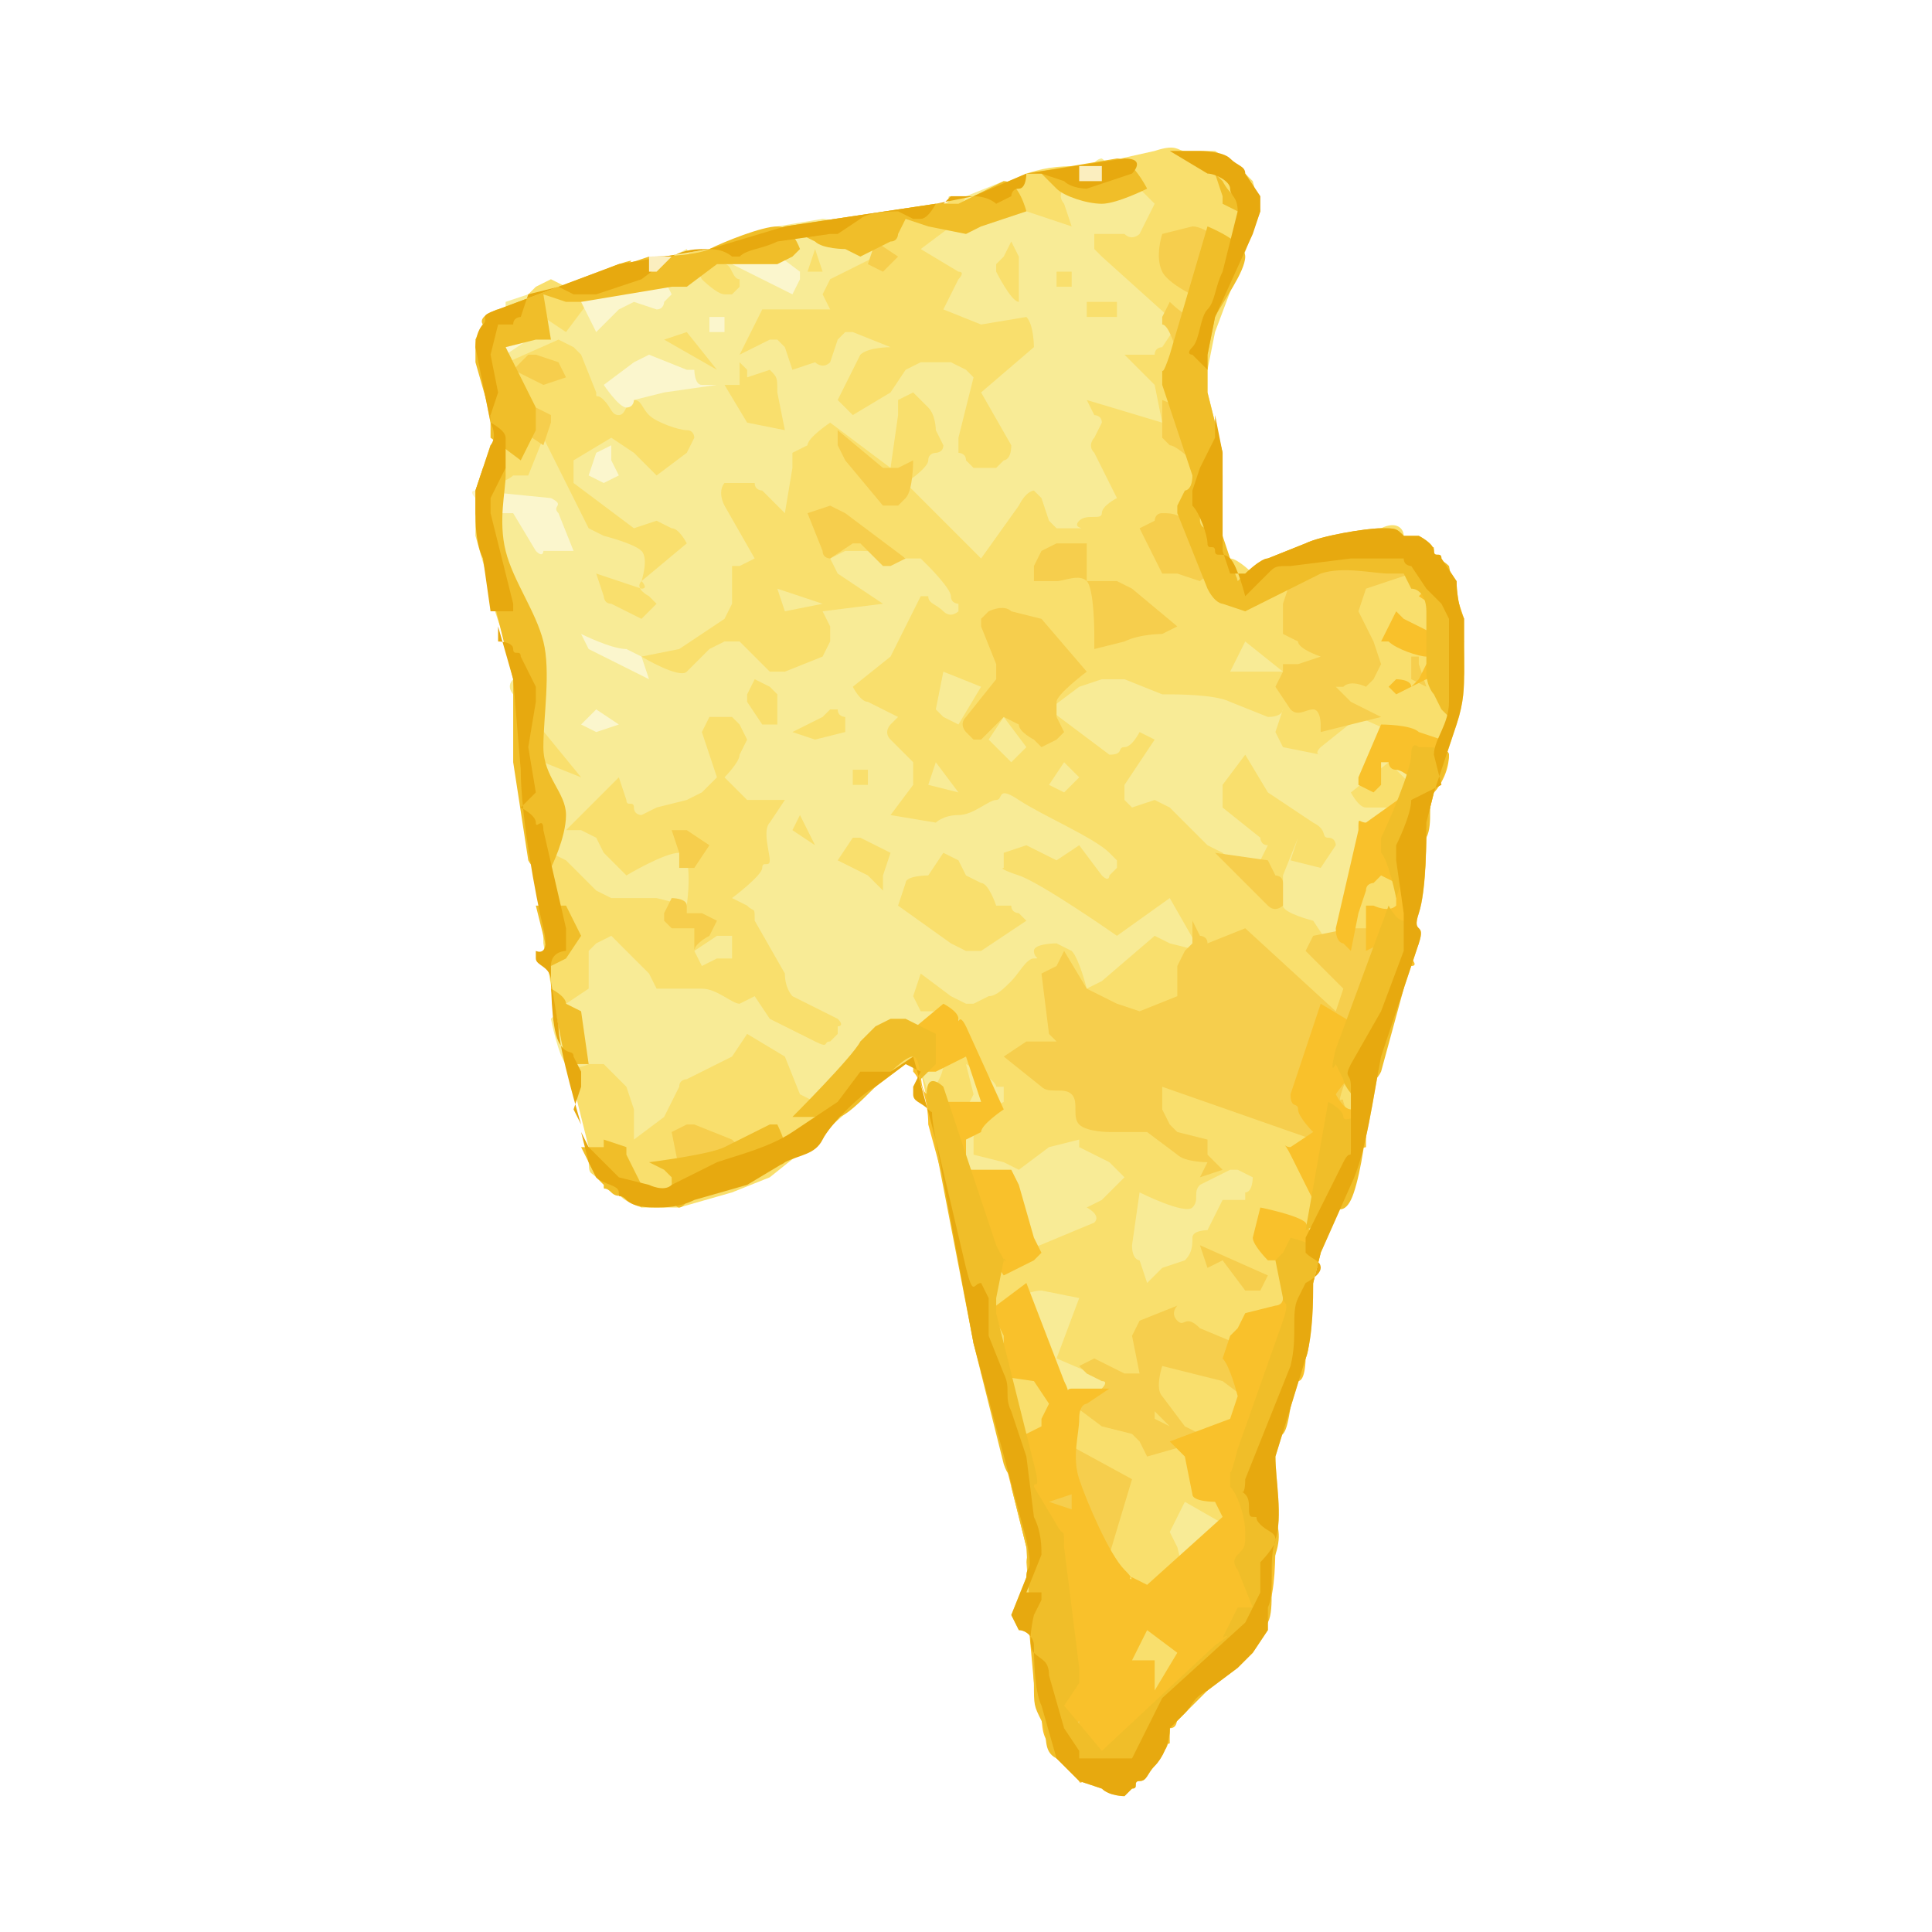
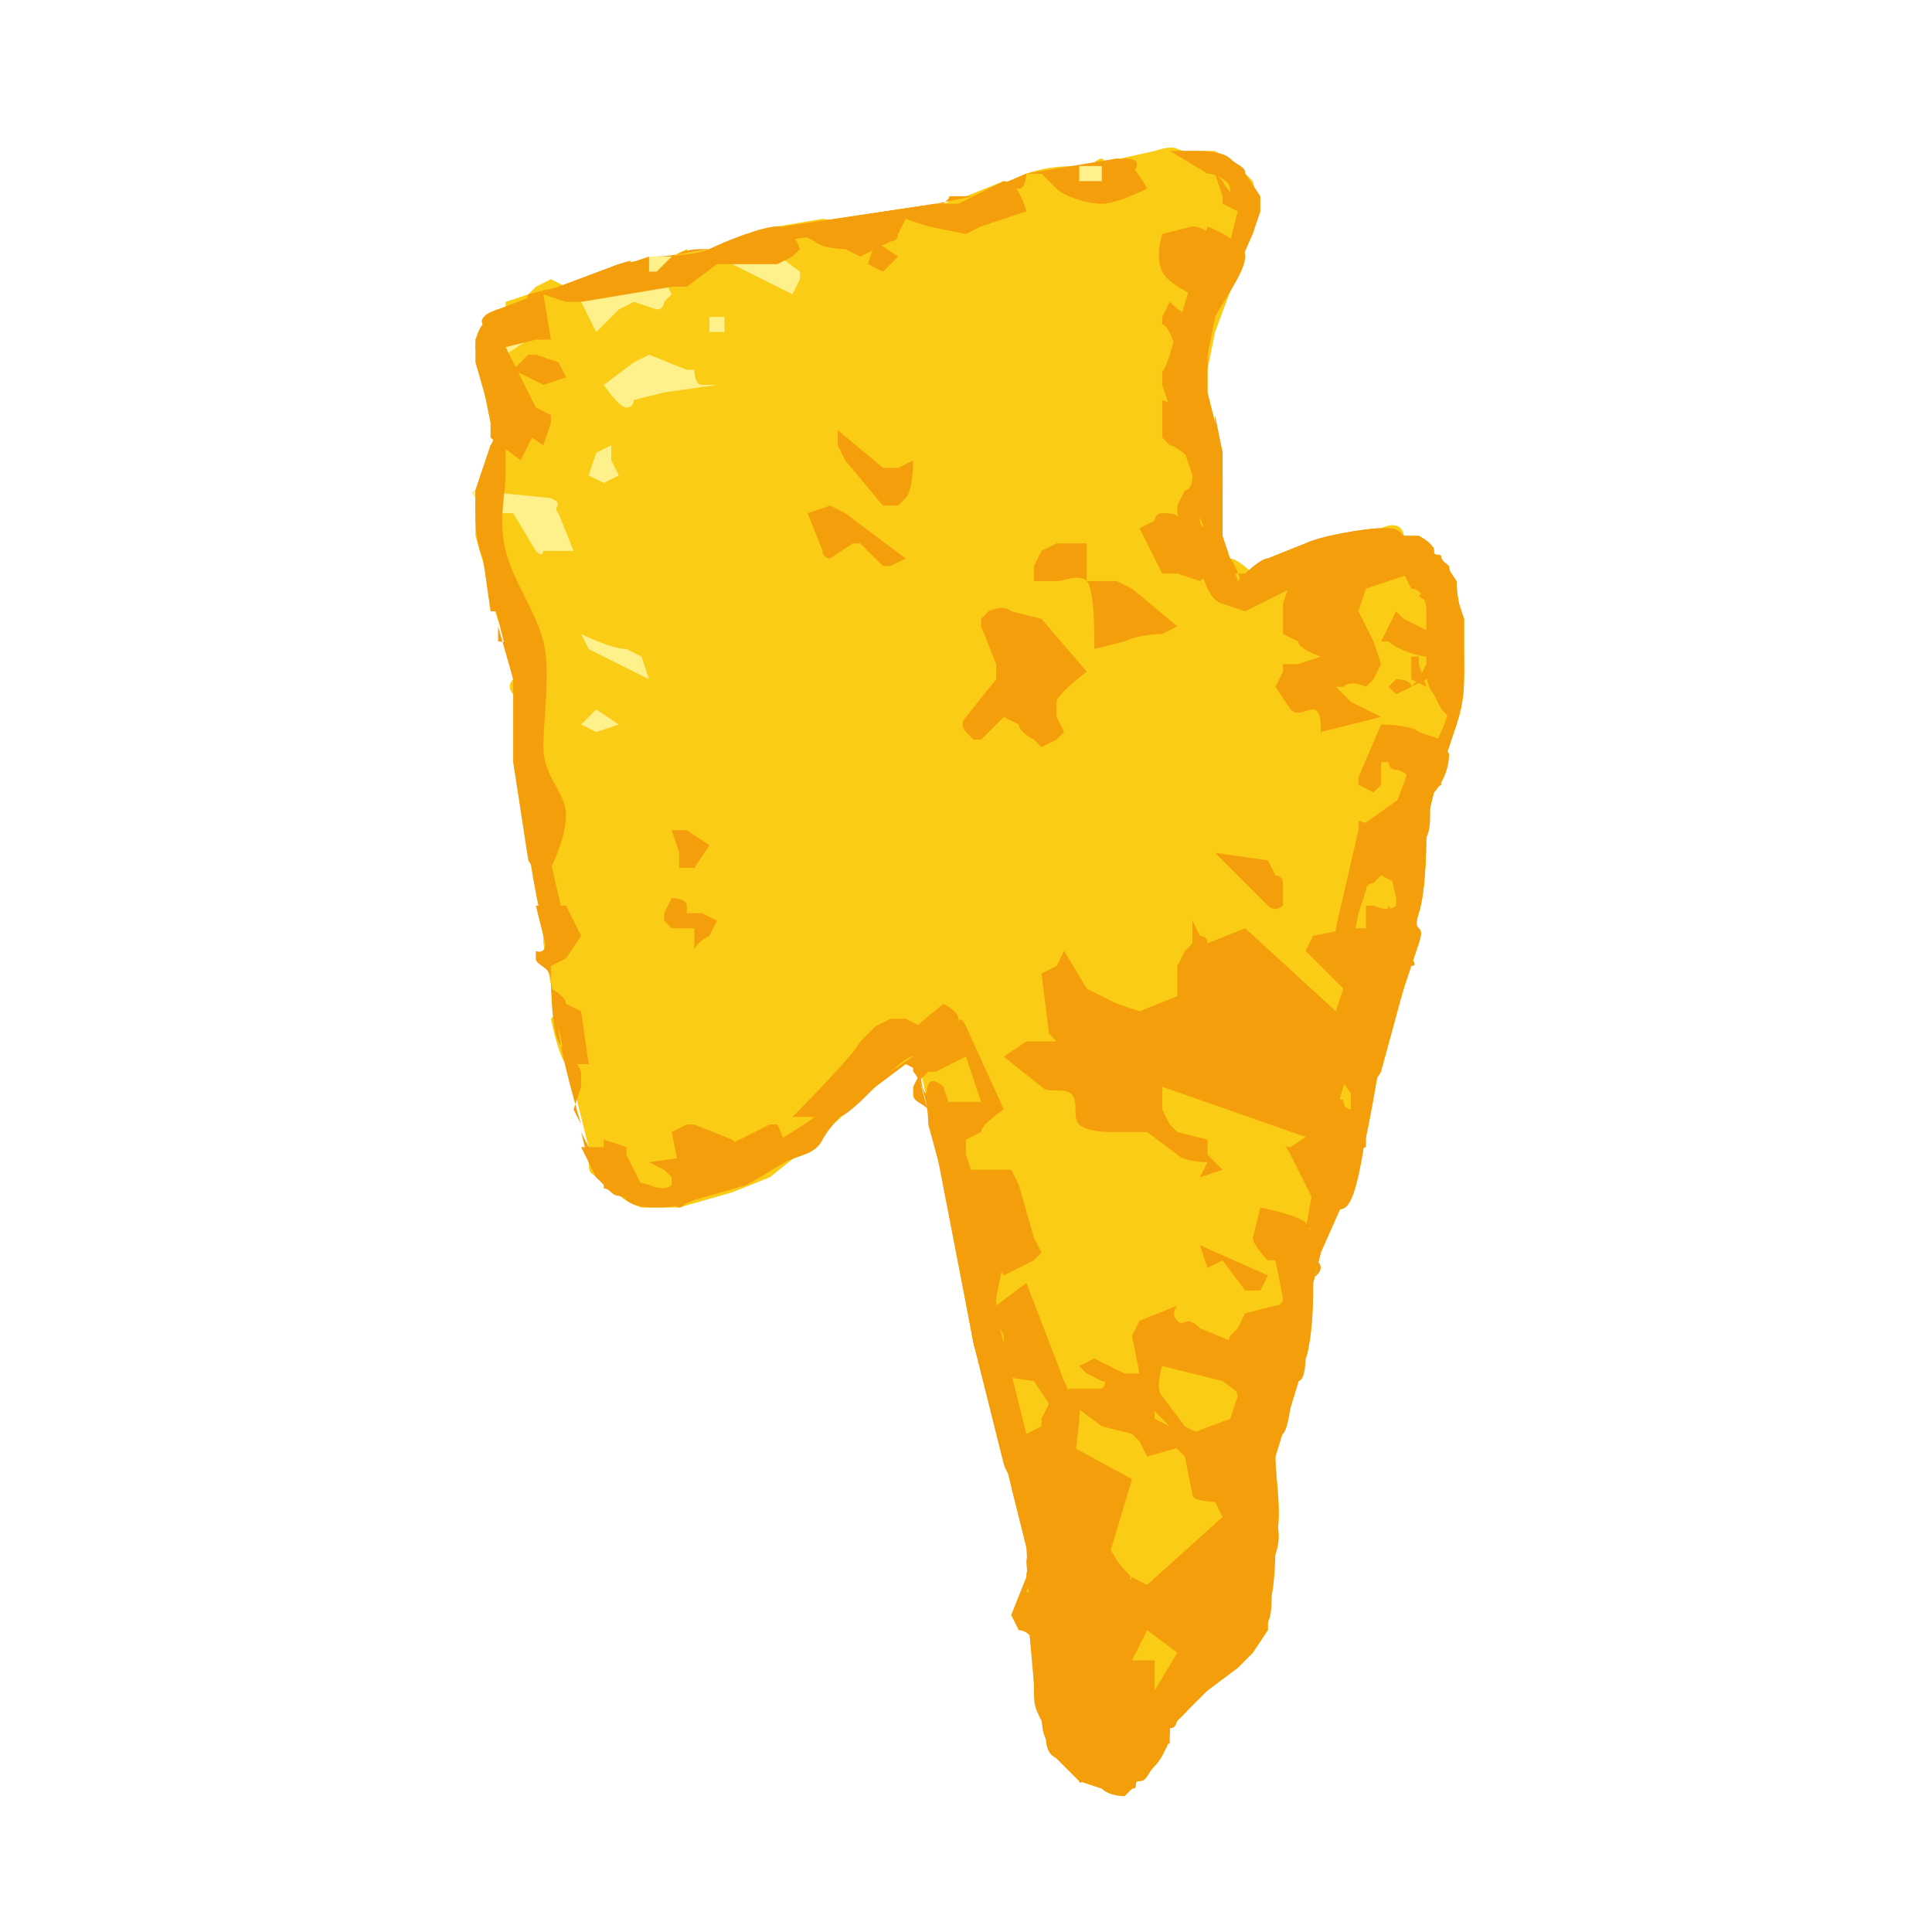
<svg xmlns="http://www.w3.org/2000/svg" viewBox="0 0 256 256">
-   <path d="M166 76s1-2 2-2l5-2c2-1 8-1 10-2s3 0 3 1h2s2 1 2 2 1 0 1 1l2 3s0 3 1 5v7c0 2 0 4-1 7l-3 9-1 4c0 3 0 9-1 12s1 1 0 4l-5 15c-1 5-2 13-4 17l-4 9-1 4c0 2 0 7-1 10l-4 13c0 3 1 8 0 11s0 7-1 9v3l-2 3-2 2-4 3c-2 1-2 2-3 3l-2 2c0 2-1 4-2 5s-1 2-2 2 0 1-1 1l-1 1s-2 0-3-1l-3-1-3-3-2-7c-1-2-1-7-1-8s-1-2-2-2l-1-2 2-5c0-2 1 0 0-5l-7-26-5-27-2-9c-1-2-2-1-2-1l-4 3-9 8-5 4-5 2-7 2h-5s-3-1-3-2-2-1-3-2-1 0-1-4l-4-16-2-11c0-6-3-17-3-23l-1-12c0-4-3-9-3-12l-2-7v-6l2-6s1-1 0-3l-2-10 1-3s0-1 1-1 0-1 1-1l3-1 2-2 2-1 2 1c2 0 4-2 7-3l12-2 10-3 20-3c3 0 1-1 2-1h3l7-3c3-1 5-1 8-1l9-2c3-1 3 0 4 0h4l3 2 2 2 1 4-6 16-1 5v3l2 8v11s0 3 1 3 3 2 3 2z" fill="#f9df6d" fill-rule="evenodd" />
-   <path d="M153 27l-2 4s-1 1-2 0h-4v2s-1-1 1 1l10 9-2 3s-1 0-1 1h-4l4 4 1 5-10-3 1 2s1 0 1 1l-1 2s-1 1 0 2l3 6s-2 1-2 2-2 0-3 1 1 1 0 1h-3l-1-1-1-3-1-1s-1 0-2 2l-5 7-10-10s3-2 3-3 1-1 1-1 1 0 1-1l-1-2s0-2-1-3l-2-2-2 1v2l-1 7-8-6s-3 2-3 3l-2 1v2l-1 6-3-3s-1 0-1-1h-4s-1 1 0 3l4 7-2 1h-1v5l-1 2-6 4-5 1s5 3 6 2l3-3 2-1h2l4 4h2l5-2 1-2v-2l-1-2 8-1-6-4-1-2 2-1h2s5 0 6 1h2l1 1s3 3 3 4 1 1 1 1v1s-1 1-2 0-2-1-2-2h-1l-4 8-5 4s1 2 2 2l4 2-1 1s-1 1 0 2l3 3v3l-3 4 6 1s1-1 3-1 4-2 5-2 0-2 3 0 10 5 12 7 1 1 1 1v1l-1 1s0 1-1 0l-3-4-3 2-4-2-3 1v2s-1 0 2 1 13 8 13 8l7-5 4 7-4-1-2-1-7 6-2 1s-1-4-2-5 0 0 0 0l-2-1s-3 0-3 1 1 1 0 1-2 2-3 3-2 2-3 2l-2 1h-1l-2-1-4-3-1 3 1 2s-1 0 0 0h4l2 2-3 5c0 2-2 4-2 4s-1-4-2-5l-2-3-6 6s-2 2-2 3h-3l-2-1s0 1 0 0l-2-5-5-3-2 3-6 3s-1 0-1 1l-2 4-4 3v-4l-1-3-3-3h-2s-2 1-3 0-2-6-2-6l2-2 3-2v-5l1-1 2-1 5 5 1 2h6c2 0 4 2 5 2l2-1 2 3 6 3c2 1 1 0 2 0l1-1v-1s1 0 0-1l-6-3s-1-1-1-3l-4-7c0-2 0-1-1-2l-2-1s4-3 4-4 1 0 1-1-1-4 0-5l2-3h-5l-3-3s2-2 2-3l1-2-1-2-1-1h-3l-1 2 2 6-2 2-2 1-4 1-2 1s-1 0-1-1-1 0-1-1l-1-3-7 7h2l2 1 1 2 3 3s5-3 7-3 1 7 1 7l-4-1h-6l-2-1-4-4-2-1-1-4-3-2 2-5v-1h1l5 2-9-11s-1-1 0-2v-3s1 1 0-2l-2-12c-1-3-1-2-1-2s-2-1-2-2v-4s4-1 5-2h2l2-5 6 12 2 1s4 1 5 2 0 4 0 4 1 1 0 1l-6-2 1 3s0 1 1 1l4 2v2-2l2-2-1-1s-2-1-1-2l6-5s-1-2-2-2l-2-1-3 1-8-6v-3l5-3 3 2 3 3 4-3 1-2s0-1-1-1-4-1-5-2-1-2-2-2-1 2-2 2-1-1-2-2-1 0-1-1l-2-5-1-1-2-1-9 4v-2l-2-2s1-3 2-3h2v-2l3-1 2 3 3 2 3-4 1-2h2l4-1s3-3 4-3l2-1 2 4s2 2 3 2h1l1-1v-1s1 0 0 0-1-2-2-2l-2-2 9-3 6-1c2 0 4 2 5 2l1 1 1 2-6 3-1 2 1 2h-9l-3 6 4-2h1l1 1 1 3 3-1s1 1 2 0l1-3 1-1h1l5 2s-3 0-4 1l-3 6 2 2 5-3 2-3 2-1h4l2 1 1 1-2 8v2s1 0 1 1l1 1h3l1-1s1 0 1-2l-4-7 7-6s0-3-1-4l-6 1-5-2 2-4s1-1 0-1l-5-3 4-3 2-4 5-2s1 2 2 2l1 2 6 2-1-3s-1-1 0-2l3-2s1-2 2-2l5 4zm-44 9l-1-3-1 3zm26 5v-7l-1-2-1 2-1 1v1s2 4 3 4zm5-3h2v-2h-2zm4 4h4v-2h-4zM88 45l7 4-4-5zm16 12l-1-5c0-2 0-2-1-3l-3 1v-1l-1-1v3h-2l3 5zm-1 21l6 2-5 1zm61-1l1 2 2 1h-4zm1 8l5 4h-7zm-19 3v2h3l5 2c2 0 7 0 9 1l5 2c2 0 2-1 2-1l-1 3 1 2 5 1s-1 0 0-1l5-4 9 4v3l-2 6c0 2 0 4-1 5l-1 2-4 2-3 6-2 2-2-3s-4-1-4-2v-4l2-5-1 3 4 1 2-3s0-1-1-1 0-1-2-2l-6-4-3-5-3 4v3l5 4s0 1 1 1l-1 2s-1 1-2 0-2 0-3-1l-2-1-5-5-2-1-3 1-1-1v-2l4-6-2-1s-1 2-2 2 0 1-2 1l-8-6 4-3 3-1zm-21 1l5 2-3 5-2-1-1-1zm-22 7v-4l-1-1-2-1-1 2v1l2 3zm30-1l3 4-2 2-3-3zm-21 2v-2s-1 0-1-1h-1l-1 1-4 2 3 1zm12 4l3 4-4-1zm17 0l2 2-2 2-2-1zm-28 3h2v-2h-2zm73 3l1-2v-1l-3-3-5 4s1 2 2 2zm-81 3l3 2-2-4zm6 4l4 2 2 2v-2l1-3-4-2h-1zm8 6l7 5 2 1h2l6-4-1-1s-1 0-1-1h-2s-1-3-2-3l-2-1-1-2-2-1-2 3s-3 0-3 1zm-27 6l3-2h2v3h-2l-2 1zm36 15s4 2 4 3h1v2s-2 1-2 2l-2 1v4l4 1 2 1 4-3 4-1v1l4 2 2 2-3 3-2 1s2 1 1 2l-12 5-1 2-1 4-1-2v-1s-3-1-2-2l3-4-3-3s-1 1-2-1l-2-9s2-1 2-2 2-1 2-2l1-2zm38 15s0 2-1 2v1h-3l-2 4s-2 0-2 1 0 2-1 3l-3 1-2 2-1-3s-1 0-1-2l1-7s6 3 7 2 0-2 1-3l4-2h1zm-23 16l-3 8 7 3-2 2h-2s-2 0-3-1l-4-3-2-1-1-7s3-2 5-2zm14 27l7 4s1 0 1 1l1 4-9 1-1-4-1-2zm-10 12l5 1-2 4-2-1-1-1zm5 19h-2l-4-4-1-3 2-1h1l2 1 2 6z" fill="#f8eb96" fill-rule="evenodd" />
-   <path d="M154 31l4-1c2 0 5 3 5 3v1l1 2-1 2h-2l-1 2s-5-2-6-4 0-5 0-5zm-38 1l3 2-2 2-2-1zm39 8s2 2 3 2 1 1 1 1l-1 5-2-1s-1-4-2-4v-1zM75 50l-3 1-4-2 2-2h1l3 1zm79 3l5 2v7s-3-3-4-3l-1-1zM71 54l2 1v1l-1 3-3-2zm40 3l6 5h2l2-1s0 4-1 5l-1 1h-2l-5-6-1-2zm-4 11l3-1 2 1 8 6-2 1h-1l-3-3h-1l-3 2s-1 0-1-1zm57 9s0-1-1-1-3 0-4 1l-3-1h-2l-3-6 2-1s0-1 1-1 2 0 3 1 2 2 3 2 2 1 2 2zm-20-5v5h4l2 1 6 5-2 1s-3 0-5 1l-4 1v-2s0-6-1-7-3 0-4 0h-3v-2l1-2 2-1zm47 2l-4 2-6 2-1 3 2 4 1 3-1 2-1 1s-2-1-3 0h-1l2 2 4 2-8 2v-1s0-2-1-2-2 1-3 0l-2-3 1-2v-1h2l3-1s-3-1-3-2l-2-1v-4l1-3s1-1 0-1l-1-1s2 0 3-1 2-2 3-2l4-1 3 1 3 2zM144 89s-4 3-4 4v2l1 2-1 1-2 1-1-1s-2-1-2-2l-2-1-3 3h-1l-1-1s-1-1 0-2l4-5v-2l-2-5v-1l1-1s2-1 3 0l4 1zm44-2v1l1 3-2-1v-3zM89 110h2l3 2-2 3h-2v-2zm72 3l7 1 1 2s1 0 1 1v3s-1 1-2 0zm-72 6s2 0 2 1v1h2l2 1-1 2s-2 1-2 2v1-4h-3l-1-1v-1zm89 33h-2s2 0-2-1l-20-7v3l1 2 1 1 4 1v2l2 2-3 1 1-2s-3 0-4-1l-4-3h-5s-3 0-4-1 0-3-1-4-3 0-4-1l-5-4 3-2h4l-1-1-1-8 2-1 1-2 3 5 4 2 3 1 5-2v-4l1-2 1-1v-3l1 2s1 0 1 1l5-2 12 11 1-3-5-5 1-2 5-1h2l2 1h1l1 2s1 0 0 3l-7 15c-1 3 0 1 0 2l1 3v1zm-78 2s-3 2-5 2l-5-1-1-5 2-1h1l5 2zm59 11l9 4-1 2h-2l-3-4-2 1zm12 16s-2 4-3 4v1h-2l-4-3-8-2s-1 3 0 4l3 4 2 1 6 2c2 1 1 0 1 1l1 1-2 2h-2l-2-1-1-1 1-2v-1h-2l-7 2-1-2-1-1-4-1-4-3 4-2s1-1 0-1l-2-1-1-1 2-1 4 2h2l-1-5 1-2 5-2s-1 1 0 2 1-1 3 1zm-36 9h4l11 6-3 10c0 2 0 1 0 1l1 2 4 3v2l-1-2s0-1-1 0l-3 1 1 3-3 6v2l1 2 5 6s-2 1-2 2h-2s-6 0-7-1 1-2 1-4-1-5-2-6l-1-2s-1 1-1-2l-1-12c0-2 2-1 2-2l2-3s-1-2-2-2-3 0-3-1l1-4zm18 0v-2l2 1-2-2zm4 22l8 5-4 1-4-2z" fill="#f6ce4d" fill-rule="evenodd" />
-   <path d="M190 77h3v2l1 3s-2 0-3-1l-3-2zm1 16v-3h-2l-4 2-1-1 1-1s2 0 2 1l1-1 1-2s1-1 0-1-4-1-5-2h-1l2-4 1 1 4 2s0 1 1 1h3s-2 2-2 3zm-8 3s4 0 5 1l3 1 1 2c0 2-1 4-2 5l-1 4c0 2 0 9-1 11s0 0-1 1v1l1 3-1 2s1 1 0 1l-5 2 3-4v-1h-2l-2 1v-6h1s2 1 3 0v-3l-2-1-1 1s-1 0-1 1l-1 3-1 5-1-1s-1 0-1-2l3-13c0-2 0-1 1-1l7-5s-2-2-3-2-1-1-1-1h-1v3l-1 1-2-1v-1zm-58 37s2 1 2 2 0-1 1 1l5 11s-3 2-3 3l-2 1v4h6l1 2 2 7 1 2-1 1-4 2-4-6s-2 0-3-3l-3-11c0-3-1-6-2-7v-2l-2-2zm50 0l5 3c2 0 4 2 4 2l-1 2s-2 2-3 2-3 3-3 3 1 2 2 2 2 1 2 2v3l-4 1-2-1 4 7s-2 0-3 1l-1 1-4-8c-1-2-1-1 0-1s-1 0 0 0l3-2s-2-2-2-3-1 0-1-2zm-53 9s0 3 1 3l2 1h5l-2-6-4 2zm45 18s5 1 6 2l1 2v2l1 2-3-1h-4s-2-2-2-3zm5 9v7l1 4s0 3-1 3-1 1-2 2l-1 1c-1 2-2 7-3 8s0 1 1 2 2 1 2 2v6c0 2 0 7-1 9s-2 3-4 4l-3 4s-1 3-2 3 0 1-1 1-1 1-1 1-1 0-1 1 0 2-1 2v2l-3 1-1 2h-5s-3 3-3 2v-8s-3 4-4 3-1-3-1-5-1-1-1-3l-1-11 2-3v-1s-1 0-2-3l-4-16 4 1 2-1v-1l1-2-2-3-7-1v-1s-1-2 0-2l2-1h1v-1l-1-2s-1-1 0-2l4-3 5 13c1 2 0 1 1 1h5l-3 2s-1 0-1 2-1 5 0 8 4 10 6 12 0 1 1 1l2 1 10-9-1-2s-3 0-3-1l-1-5-2-2 8-3 1-3s-1-4-2-5l1-3 1-1 1-2 4-1s1 0 1-1zm-30 31v-2l-3 1zm8 20h3v4l3-5-4-3z" fill="#f9c12b" fill-rule="evenodd" />
-   <path d="M101 31l1 2 4 3v1l-1 2-8-4 3-2zM89 39l-1 1s0 1-1 1l-3-1-2 1-3 3-2-4s0-1 1-1 7-2 8-3 1 0 1 0 1 0 1 1zM69 40l1 5-3 2v-4s1 0 1-1zm25 2h2v2h-2zm1 9l-7 1-4 1s0 1-1 1-3-3-3-3l4-3 2-1 5 2h1s0 2 1 2zM79 60l2-1v2l1 2-2 1-2-1zM76 73h-4s0 1-1 0l-3-5h-5v-2s-1-1 0-1l10 1c2 1 0 1 1 2zm1 11s4 2 6 2l2 1 1 3-8-4zm2 10l3 2-3 1-2-1z" fill="#fbf6cd" fill-rule="evenodd" />
-   <path d="M161 20v3l1 1s1 2 2 2l1 2v1l-1-1-2-1v-1l-1-3zm-9 5s-4 2-6 2-5-1-6-2l-2-2h-2l12-2c2 0 4 4 4 4zm-16 3l-6 2-2 1-5-1-3-1-1 2s0 1-1 1l-4 2-2-1s-3 0-4-1l-4-2 20-3c4 0 1 0 3 0l6-3c2 0 3 4 3 4zm24 2s5 2 5 4-3 6-4 8l-1 5v5l2 8-1 1v1l1 1v2s-2 1-2 2-1 1-1 1v1s0 1 1 1l2 1 2 6s3-3 4-3l5-2c2-1 8-2 10-2s2 0 3 1 2 0 3 1 1 0 1 1 1 1 2 2l1 5c1 2 1 7 1 9s-1 1-2 2v2l1 3-2-2-1-2s-1-1-1-3v-8c0-2-1-3-2-3l-1-2h-2c-2 0-6-1-9 0l-10 5-3-1s-1 0-2-2l-4-10c0-2 0 0 0-1l1-2s1 0 1-2l-4-12v-2s0 1 1-2zm-54 3l-1 1-2 1h-8l-4 3h-2l-12 2h-2l-3-1 1 6h-2l-4 1 4 8v3l-2 4-4-3v-3l-2-7v-3l1-2s-1-1 2-2l16-6c3-1 1 0 1 0l3-1s6 0 8-1 7-3 9-3 3 3 3 3zM64 62h3s0-1 0 1-1 6 0 10 4 8 5 12 0 10 0 14 3 6 3 9-2 7-2 7-2 1-3-1l-2-13v-11l-4-16-1-6v-3zM189 99s3 0 3 1-1 4-2 5 0 4-1 6-1 1-2 1v1l-2 6s-1-5-2-6v-2c1-2 4-9 4-11s1-1 1-1zM72 120h3l2 4-2 3-2 1-2-8zm112 0s1 2 2 2 2 1 2 2l-1 4-2 2v1s1-1 1 0l-3 11c-1 2-2 1-2 2l-1 2s-2-2-2-3l-1-2s-1 2 0-2zM73 131s2 1 2 2l2 1 1 7h-3zm49 13s0-4-1-4-3 2-5 4-4 4-5 4h-6s8-8 9-10l2-2 2-1h2l4 2v4l-2 2zm3 0l7 21c2 4 1 1 1 2l-1 5s0-2 0 2l5 20c1 4 0 2 0 3l3 5c1 2 1 0 1 3l2 16c0 3 0 1 0 2l-2 3 5 6 15-14c3-2 1-1 1-1l2-4h2l-2-5s-1-1 0-2 1-1 1-3-1-5-2-6v-2s0 1 1-3l6-17c1-3 0-2 0-3l-1-5 1-1 1-2s4 1 4 2l-1 4c-1 3 0 8-1 10s0 2-1 3-1 6-2 7l-2 2-1 2 2 4v2c0 2 1 3 0 6s0 7-1 9-3 2-4 3l-1 2s0 2-1 2-2 2-2 2l-5 5s0 3-1 3-2 1-2 2l-2 3-2-2s0-1-2-1-4 0-6-1-1-3-2-5-1-2-1-5l-1-18-2-8 1-2s-1 2-2-1l-4-16-6-31c-1-6 2-3 2-3zm51 2s2 1 2 2 3-1 3 1-1 8-2 10-2 1-3 1l-1 2-2 1zm-73 3s2 4 1 5-1-1-2 0l-8 2c-2 1-3 4-4 4s-1-3-1-4l-1-1-2-1s8-1 10-2l6-3zm-25 3h2v-1l3 1v1l2 4v3l-2-2s-1 1-2 0-1 0-1-1l-1-1-2-4z" fill="#f0be29" fill-rule="evenodd" />
-   <path d="M160 49l-2-2s-1 0 0-1 1-4 2-5 1-3 2-5l2-8c0-2-1-2-1-3s-2-2-3-2l-5-3h-2 6s3 0 4 1 2 1 2 2l2 3v2l-1 3-5 11-1 5v3zM150 23l-6 2s-2 0-3-1l-3-1h-2s0 2-1 2-1 1-1 1l-2 1s-1-1-3-1l-5 1s-1 2-2 2h-1l-2-1s-4 0-5 1l-3 2s1 0-1 0l-7 1c-2 1-4 1-5 2h-1s-1-1-3-1-3 0-5 1l-4 3-6 2h-3l-2-1-4 1-1 3s-1 0-1 1h-2l-1 4 1 5-1 3v1s2 1 2 2v4l-2 4v2l3 12c0 2 0 1 0 1h-3l-1-7c-1-2-1-5-1-6v-3l2-6s1-1 0-3l-2-10s0-2 1-3-1-1 2-2l16-6 12-2 10-3 20-3c3 0 1 0 1 0l1-1h3l7-3 13-2c3 0 1 2 1 2zm11 32l1 5v13l1 3h2s2-2 3-2l5-2c2-1 8-2 10-2s2 0 3 1h2s2 1 2 2 1 0 1 1l2 3s0 3 1 5v7c0 2 0 4-1 7l-3 9-1 4c0 2 0 9-1 12s1 1 0 4l-5 15c-1 5-2 13-4 17l-4 9-1 4c0 2 0 7-1 10l-4 13c0 3 1 8 0 11s0 7-1 9v3l-2 3-2 2-4 3c-2 1-2 2-3 3l-2 2c0 2-1 4-2 5s-1 2-2 2 0 1-1 1l-1 1s-2 0-3-1l-3-1-3-3-2-7c-1-2-1-7-1-8s-1-2-2-2l-1-2 2-5c0-2 1 0 0-5l-7-26-5-27c-1-5 0-3-1-4s-2-1-2-2v-1l1-2-2-1-4 3c-2 1-6 5-7 7s-3 2-5 3l-5 3-7 2c-2 1-4 1-5 1s-3 0-4-1-1 0-1-1-2-1-3-2l-1-2-1-4 1 2 4 4 4 1s2 1 3 0l6-3c3-1 7-2 10-4l6-4 3-4h4l3-2 3 11 4 17c1 4 1 2 2 2l1 2v5l2 5c1 2 0 3 1 5l2 6 1 8c1 2 1 4 1 5l-2 5h2v1l-1 2s-1 4 0 5 2 1 2 3l2 7 2 3v1h7l4-8 11-10 2-4v-4s2-2 2-3-1-1-2-2 0-1-1-1 0-2-1-3 0 1 0-2l6-15c1-4 0-7 1-9l1-2s2-1 2-2-1-1-2-2v-2l5-10c1-2 1 0 1-2v-8c0-2-1-1 0-3l4-7 3-8v-5l-1-7v-2s2-4 2-6l4-2-1-4c0-2 2-4 2-7v-11l-1-2-2-2-2-3s-1 0-1-1h-7l-8 1c-2 0-2 0-3 1l-3 3s-1-4-2-5-2 0-2-1-1 0-1-1-1-4-2-5v-2l1-3 2-4zM66 83v2s2 0 2 1 1 0 1 1l2 4v2l-1 6 1 6-2 2s2 1 2 2 1-1 1 1l3 13c0 3 0 2 0 2v1s-2 0-2 2 0 8 1 10 2 1 2 2l1 2v2l-1 3 1 2s-3-10-3-13l-1-6c0-2-2-2-2-3v-1s2 1 1-3-3-15-3-21l-1-12z" fill="#e7a90f" fill-rule="evenodd" />
-   <path d="M143 22h3v2h-3zM86 34h3l-2 2h-1z" fill="#fbeebf" fill-rule="evenodd" />
+   <path d="M166 76s1-2 2-2l5-2c2-1 8-1 10-2s3 0 3 1h2s2 1 2 2 1 0 1 1l2 3s0 3 1 5v7c0 2 0 4-1 7l-3 9-1 4c0 3 0 9-1 12s1 1 0 4l-5 15c-1 5-2 13-4 17l-4 9-1 4c0 2 0 7-1 10l-4 13c0 3 1 8 0 11s0 7-1 9v3l-2 3-2 2-4 3c-2 1-2 2-3 3l-2 2c0 2-1 4-2 5s-1 2-2 2 0 1-1 1l-1 1s-2 0-3-1l-3-1-3-3-2-7c-1-2-1-7-1-8s-1-2-2-2l-1-2 2-5c0-2 1 0 0-5l-7-26-5-27-2-9c-1-2-2-1-2-1l-4 3-9 8-5 4-5 2-7 2h-5s-3-1-3-2-2-1-3-2-1 0-1-4l-4-16-2-11c0-6-3-17-3-23l-1-12c0-4-3-9-3-12l-2-7v-6l2-6s1-1 0-3l-2-10 1-3s0-1 1-1 0-1 1-1l3-1 2-2 2-1 2 1c2 0 4-2 7-3l12-2 10-3 20-3c3 0 1-1 2-1h3l7-3c3-1 5-1 8-1l9-2c3-1 3 0 4 0h4l3 2 2 2 1 4-6 16-1 5v3l2 8v11s0 3 1 3 3 2 3 2z" fill="#facc15" fill-rule="evenodd" />
+   <path d="M153 27l-2 4s-1 1-2 0h-4v2s-1-1 1 1l10 9-2 3s-1 0-1 1h-4l4 4 1 5-10-3 1 2s1 0 1 1l-1 2s-1 1 0 2l3 6s-2 1-2 2-2 0-3 1 1 1 0 1h-3l-1-1-1-3-1-1s-1 0-2 2l-5 7-10-10s3-2 3-3 1-1 1-1 1 0 1-1l-1-2s0-2-1-3l-2-2-2 1v2l-1 7-8-6s-3 2-3 3l-2 1v2l-1 6-3-3s-1 0-1-1h-4s-1 1 0 3l4 7-2 1h-1v5l-1 2-6 4-5 1s5 3 6 2l3-3 2-1h2l4 4h2l5-2 1-2v-2l-1-2 8-1-6-4-1-2 2-1h2s5 0 6 1h2l1 1s3 3 3 4 1 1 1 1v1s-1 1-2 0-2-1-2-2h-1l-4 8-5 4s1 2 2 2l4 2-1 1s-1 1 0 2l3 3v3l-3 4 6 1s1-1 3-1 4-2 5-2 0-2 3 0 10 5 12 7 1 1 1 1v1l-1 1s0 1-1 0l-3-4-3 2-4-2-3 1v2s-1 0 2 1 13 8 13 8l7-5 4 7-4-1-2-1-7 6-2 1s-1-4-2-5 0 0 0 0l-2-1s-3 0-3 1 1 1 0 1-2 2-3 3-2 2-3 2l-2 1h-1l-2-1-4-3-1 3 1 2s-1 0 0 0h4l2 2-3 5c0 2-2 4-2 4s-1-4-2-5l-2-3-6 6s-2 2-2 3h-3l-2-1s0 1 0 0l-2-5-5-3-2 3-6 3s-1 0-1 1l-2 4-4 3v-4l-1-3-3-3h-2s-2 1-3 0-2-6-2-6l2-2 3-2v-5l1-1 2-1 5 5 1 2h6c2 0 4 2 5 2l2-1 2 3 6 3c2 1 1 0 2 0l1-1v-1s1 0 0-1l-6-3s-1-1-1-3l-4-7c0-2 0-1-1-2l-2-1s4-3 4-4 1 0 1-1-1-4 0-5l2-3h-5l-3-3s2-2 2-3l1-2-1-2-1-1h-3l-1 2 2 6-2 2-2 1-4 1-2 1s-1 0-1-1-1 0-1-1l-1-3-7 7h2l2 1 1 2 3 3s5-3 7-3 1 7 1 7l-4-1h-6l-2-1-4-4-2-1-1-4-3-2 2-5v-1h1l5 2-9-11s-1-1 0-2v-3s1 1 0-2l-2-12c-1-3-1-2-1-2s-2-1-2-2v-4s4-1 5-2h2l2-5 6 12 2 1s4 1 5 2 0 4 0 4 1 1 0 1l-6-2 1 3s0 1 1 1l4 2v2-2l2-2-1-1s-2-1-1-2l6-5s-1-2-2-2l-2-1-3 1-8-6v-3l5-3 3 2 3 3 4-3 1-2s0-1-1-1-4-1-5-2-1-2-2-2-1 2-2 2-1-1-2-2-1 0-1-1l-2-5-1-1-2-1-9 4v-2l-2-2s1-3 2-3h2v-2l3-1 2 3 3 2 3-4 1-2h2l4-1s3-3 4-3l2-1 2 4s2 2 3 2h1l1-1v-1s1 0 0 0-1-2-2-2l-2-2 9-3 6-1c2 0 4 2 5 2l1 1 1 2-6 3-1 2 1 2h-9l-3 6 4-2h1l1 1 1 3 3-1s1 1 2 0l1-3 1-1h1l5 2s-3 0-4 1l-3 6 2 2 5-3 2-3 2-1h4l2 1 1 1-2 8v2s1 0 1 1l1 1h3l1-1s1 0 1-2l-4-7 7-6s0-3-1-4l-6 1-5-2 2-4s1-1 0-1l-5-3 4-3 2-4 5-2s1 2 2 2l1 2 6 2-1-3s-1-1 0-2l3-2s1-2 2-2l5 4zm-44 9l-1-3-1 3zm26 5v-7l-1-2-1 2-1 1v1s2 4 3 4zm5-3h2v-2h-2zm4 4h4v-2h-4zM88 45l7 4-4-5zm16 12l-1-5c0-2 0-2-1-3l-3 1v-1l-1-1v3h-2l3 5zm-1 21l6 2-5 1zm61-1l1 2 2 1h-4zm1 8l5 4h-7zm-19 3v2h3l5 2c2 0 7 0 9 1l5 2c2 0 2-1 2-1l-1 3 1 2 5 1s-1 0 0-1l5-4 9 4v3l-2 6c0 2 0 4-1 5l-1 2-4 2-3 6-2 2-2-3s-4-1-4-2v-4l2-5-1 3 4 1 2-3s0-1-1-1 0-1-2-2l-6-4-3-5-3 4v3l5 4s0 1 1 1l-1 2s-1 1-2 0-2 0-3-1l-2-1-5-5-2-1-3 1-1-1v-2l4-6-2-1s-1 2-2 2 0 1-2 1l-8-6 4-3 3-1zm-21 1l5 2-3 5-2-1-1-1zm-22 7v-4l-1-1-2-1-1 2v1l2 3zm30-1l3 4-2 2-3-3zm-21 2v-2s-1 0-1-1h-1l-1 1-4 2 3 1zm12 4l3 4-4-1zm17 0l2 2-2 2-2-1zm-28 3h2v-2h-2zm73 3l1-2v-1l-3-3-5 4s1 2 2 2zm-81 3l3 2-2-4zm6 4l4 2 2 2v-2l1-3-4-2h-1zm8 6l7 5 2 1h2l6-4-1-1s-1 0-1-1h-2s-1-3-2-3l-2-1-1-2-2-1-2 3s-3 0-3 1zm-27 6l3-2h2v3h-2l-2 1zm36 15s4 2 4 3h1v2s-2 1-2 2l-2 1v4l4 1 2 1 4-3 4-1v1l4 2 2 2-3 3-2 1s2 1 1 2l-12 5-1 2-1 4-1-2v-1s-3-1-2-2l3-4-3-3s-1 1-2-1l-2-9s2-1 2-2 2-1 2-2l1-2zm38 15s0 2-1 2v1h-3l-2 4s-2 0-2 1 0 2-1 3l-3 1-2 2-1-3s-1 0-1-2l1-7s6 3 7 2 0-2 1-3l4-2h1zm-23 16l-3 8 7 3-2 2h-2s-2 0-3-1l-4-3-2-1-1-7s3-2 5-2zm14 27l7 4s1 0 1 1l1 4-9 1-1-4-1-2zm-10 12l5 1-2 4-2-1-1-1zm5 19h-2l-4-4-1-3 2-1h1l2 1 2 6z" fill="#facc15" fill-rule="evenodd" />
+   <path d="M154 31l4-1c2 0 5 3 5 3v1l1 2-1 2h-2l-1 2s-5-2-6-4 0-5 0-5zm-38 1l3 2-2 2-2-1zm39 8s2 2 3 2 1 1 1 1l-1 5-2-1s-1-4-2-4v-1zM75 50l-3 1-4-2 2-2h1l3 1zm79 3l5 2v7s-3-3-4-3l-1-1zM71 54l2 1v1l-1 3-3-2zm40 3l6 5h2l2-1s0 4-1 5l-1 1h-2l-5-6-1-2zm-4 11l3-1 2 1 8 6-2 1h-1l-3-3h-1l-3 2s-1 0-1-1zm57 9s0-1-1-1-3 0-4 1l-3-1h-2l-3-6 2-1s0-1 1-1 2 0 3 1 2 2 3 2 2 1 2 2zm-20-5v5h4l2 1 6 5-2 1s-3 0-5 1l-4 1v-2s0-6-1-7-3 0-4 0h-3v-2l1-2 2-1zm47 2l-4 2-6 2-1 3 2 4 1 3-1 2-1 1s-2-1-3 0h-1l2 2 4 2-8 2v-1s0-2-1-2-2 1-3 0l-2-3 1-2v-1h2l3-1s-3-1-3-2l-2-1v-4l1-3s1-1 0-1l-1-1s2 0 3-1 2-2 3-2l4-1 3 1 3 2zM144 89s-4 3-4 4v2l1 2-1 1-2 1-1-1s-2-1-2-2l-2-1-3 3h-1l-1-1s-1-1 0-2l4-5v-2l-2-5v-1l1-1s2-1 3 0l4 1zm44-2v1l1 3-2-1v-3zM89 110h2l3 2-2 3h-2v-2zm72 3l7 1 1 2s1 0 1 1v3s-1 1-2 0zm-72 6s2 0 2 1v1h2l2 1-1 2s-2 1-2 2v1-4h-3l-1-1v-1zm89 33h-2s2 0-2-1l-20-7v3l1 2 1 1 4 1v2l2 2-3 1 1-2s-3 0-4-1l-4-3h-5s-3 0-4-1 0-3-1-4-3 0-4-1l-5-4 3-2h4l-1-1-1-8 2-1 1-2 3 5 4 2 3 1 5-2v-4l1-2 1-1v-3l1 2s1 0 1 1l5-2 12 11 1-3-5-5 1-2 5-1h2l2 1h1l1 2s1 0 0 3l-7 15c-1 3 0 1 0 2l1 3v1zm-78 2s-3 2-5 2l-5-1-1-5 2-1h1l5 2zm59 11l9 4-1 2h-2l-3-4-2 1zm12 16s-2 4-3 4v1h-2l-4-3-8-2s-1 3 0 4l3 4 2 1 6 2c2 1 1 0 1 1l1 1-2 2h-2l-2-1-1-1 1-2v-1h-2l-7 2-1-2-1-1-4-1-4-3 4-2s1-1 0-1l-2-1-1-1 2-1 4 2h2l-1-5 1-2 5-2s-1 1 0 2 1-1 3 1zm-36 9h4l11 6-3 10c0 2 0 1 0 1l1 2 4 3v2l-1-2s0-1-1 0l-3 1 1 3-3 6v2l1 2 5 6s-2 1-2 2h-2s-6 0-7-1 1-2 1-4-1-5-2-6l-1-2s-1 1-1-2l-1-12c0-2 2-1 2-2l2-3s-1-2-2-2-3 0-3-1l1-4zm18 0v-2l2 1-2-2zm4 22l8 5-4 1-4-2z" fill="#f59e0b" fill-rule="evenodd" />
+   <path d="M190 77h3v2l1 3s-2 0-3-1l-3-2zm1 16v-3h-2l-4 2-1-1 1-1s2 0 2 1l1-1 1-2s1-1 0-1-4-1-5-2h-1l2-4 1 1 4 2s0 1 1 1h3s-2 2-2 3zm-8 3s4 0 5 1l3 1 1 2c0 2-1 4-2 5l-1 4c0 2 0 9-1 11s0 0-1 1v1l1 3-1 2s1 1 0 1l-5 2 3-4v-1h-2l-2 1v-6h1s2 1 3 0v-3l-2-1-1 1s-1 0-1 1l-1 3-1 5-1-1s-1 0-1-2l3-13c0-2 0-1 1-1l7-5s-2-2-3-2-1-1-1-1h-1v3l-1 1-2-1v-1zm-58 37s2 1 2 2 0-1 1 1l5 11s-3 2-3 3l-2 1v4h6l1 2 2 7 1 2-1 1-4 2-4-6s-2 0-3-3l-3-11c0-3-1-6-2-7v-2l-2-2zm50 0l5 3c2 0 4 2 4 2l-1 2s-2 2-3 2-3 3-3 3 1 2 2 2 2 1 2 2v3l-4 1-2-1 4 7s-2 0-3 1l-1 1-4-8c-1-2-1-1 0-1s-1 0 0 0l3-2s-2-2-2-3-1 0-1-2zm-53 9s0 3 1 3l2 1h5l-2-6-4 2zm45 18s5 1 6 2l1 2v2l1 2-3-1h-4s-2-2-2-3zm5 9v7l1 4s0 3-1 3-1 1-2 2l-1 1c-1 2-2 7-3 8s0 1 1 2 2 1 2 2v6c0 2 0 7-1 9s-2 3-4 4l-3 4s-1 3-2 3 0 1-1 1-1 1-1 1-1 0-1 1 0 2-1 2v2l-3 1-1 2h-5s-3 3-3 2v-8s-3 4-4 3-1-3-1-5-1-1-1-3l-1-11 2-3v-1s-1 0-2-3l-4-16 4 1 2-1v-1l1-2-2-3-7-1v-1s-1-2 0-2l2-1h1v-1l-1-2s-1-1 0-2l4-3 5 13c1 2 0 1 1 1h5l-3 2s-1 0-1 2-1 5 0 8 4 10 6 12 0 1 1 1l2 1 10-9-1-2s-3 0-3-1l-1-5-2-2 8-3 1-3s-1-4-2-5l1-3 1-1 1-2 4-1s1 0 1-1zm-30 31v-2l-3 1zm8 20h3v4l3-5-4-3z" fill="#f59e0b" fill-rule="evenodd" />
+   <path d="M101 31l1 2 4 3v1l-1 2-8-4 3-2zM89 39l-1 1s0 1-1 1l-3-1-2 1-3 3-2-4s0-1 1-1 7-2 8-3 1 0 1 0 1 0 1 1zM69 40l1 5-3 2v-4s1 0 1-1zm25 2h2v2h-2zm1 9l-7 1-4 1s0 1-1 1-3-3-3-3l4-3 2-1 5 2h1s0 2 1 2zM79 60l2-1v2l1 2-2 1-2-1zM76 73h-4s0 1-1 0l-3-5h-5v-2s-1-1 0-1l10 1c2 1 0 1 1 2zm1 11s4 2 6 2l2 1 1 3-8-4zm2 10l3 2-3 1-2-1z" fill="#fef08a" fill-rule="evenodd" />
+   <path d="M161 20v3l1 1s1 2 2 2l1 2v1l-1-1-2-1v-1l-1-3zm-9 5s-4 2-6 2-5-1-6-2l-2-2h-2l12-2c2 0 4 4 4 4zm-16 3l-6 2-2 1-5-1-3-1-1 2s0 1-1 1l-4 2-2-1s-3 0-4-1l-4-2 20-3c4 0 1 0 3 0l6-3c2 0 3 4 3 4zm24 2s5 2 5 4-3 6-4 8l-1 5v5l2 8-1 1v1l1 1v2s-2 1-2 2-1 1-1 1v1s0 1 1 1l2 1 2 6s3-3 4-3l5-2c2-1 8-2 10-2s2 0 3 1 2 0 3 1 1 0 1 1 1 1 2 2l1 5c1 2 1 7 1 9s-1 1-2 2v2l1 3-2-2-1-2s-1-1-1-3v-8c0-2-1-3-2-3l-1-2h-2c-2 0-6-1-9 0l-10 5-3-1s-1 0-2-2l-4-10c0-2 0 0 0-1l1-2s1 0 1-2l-4-12v-2s0 1 1-2zm-54 3l-1 1-2 1h-8l-4 3h-2l-12 2h-2l-3-1 1 6h-2l-4 1 4 8v3l-2 4-4-3v-3l-2-7v-3l1-2s-1-1 2-2l16-6c3-1 1 0 1 0l3-1s6 0 8-1 7-3 9-3 3 3 3 3zM64 62h3s0-1 0 1-1 6 0 10 4 8 5 12 0 10 0 14 3 6 3 9-2 7-2 7-2 1-3-1l-2-13v-11l-4-16-1-6v-3zM189 99s3 0 3 1-1 4-2 5 0 4-1 6-1 1-2 1v1l-2 6s-1-5-2-6v-2c1-2 4-9 4-11s1-1 1-1zM72 120h3l2 4-2 3-2 1-2-8zm112 0s1 2 2 2 2 1 2 2l-1 4-2 2v1s1-1 1 0l-3 11c-1 2-2 1-2 2l-1 2s-2-2-2-3l-1-2s-1 2 0-2zM73 131s2 1 2 2l2 1 1 7h-3zm49 13s0-4-1-4-3 2-5 4-4 4-5 4h-6s8-8 9-10l2-2 2-1h2l4 2v4l-2 2zm3 0l7 21c2 4 1 1 1 2l-1 5s0-2 0 2l5 20c1 4 0 2 0 3l3 5c1 2 1 0 1 3l2 16c0 3 0 1 0 2l-2 3 5 6 15-14c3-2 1-1 1-1l2-4h2l-2-5s-1-1 0-2 1-1 1-3-1-5-2-6v-2s0 1 1-3l6-17c1-3 0-2 0-3l-1-5 1-1 1-2s4 1 4 2l-1 4c-1 3 0 8-1 10s0 2-1 3-1 6-2 7l-2 2-1 2 2 4v2c0 2 1 3 0 6s0 7-1 9-3 2-4 3l-1 2s0 2-1 2-2 2-2 2l-5 5s0 3-1 3-2 1-2 2l-2 3-2-2s0-1-2-1-4 0-6-1-1-3-2-5-1-2-1-5l-1-18-2-8 1-2s-1 2-2-1l-4-16-6-31c-1-6 2-3 2-3zm51 2s2 1 2 2 3-1 3 1-1 8-2 10-2 1-3 1l-1 2-2 1zm-73 3s2 4 1 5-1-1-2 0l-8 2c-2 1-3 4-4 4s-1-3-1-4l-1-1-2-1s8-1 10-2l6-3zm-25 3h2v-1l3 1v1l2 4v3l-2-2s-1 1-2 0-1 0-1-1l-1-1-2-4z" fill="#f59e0b" fill-rule="evenodd" />
+   <path d="M160 49l-2-2s-1 0 0-1 1-4 2-5 1-3 2-5l2-8c0-2-1-2-1-3s-2-2-3-2l-5-3h-2 6s3 0 4 1 2 1 2 2l2 3v2l-1 3-5 11-1 5v3zM150 23l-6 2s-2 0-3-1l-3-1h-2s0 2-1 2-1 1-1 1l-2 1s-1-1-3-1l-5 1s-1 2-2 2h-1l-2-1s-4 0-5 1l-3 2s1 0-1 0l-7 1c-2 1-4 1-5 2h-1s-1-1-3-1-3 0-5 1l-4 3-6 2h-3l-2-1-4 1-1 3s-1 0-1 1h-2l-1 4 1 5-1 3v1s2 1 2 2v4l-2 4v2l3 12c0 2 0 1 0 1h-3l-1-7c-1-2-1-5-1-6v-3l2-6s1-1 0-3l-2-10s0-2 1-3-1-1 2-2l16-6 12-2 10-3 20-3c3 0 1 0 1 0l1-1h3l7-3 13-2c3 0 1 2 1 2zm11 32l1 5v13l1 3h2s2-2 3-2l5-2c2-1 8-2 10-2s2 0 3 1h2s2 1 2 2 1 0 1 1l2 3s0 3 1 5v7c0 2 0 4-1 7l-3 9-1 4c0 2 0 9-1 12s1 1 0 4l-5 15c-1 5-2 13-4 17l-4 9-1 4c0 2 0 7-1 10l-4 13c0 3 1 8 0 11s0 7-1 9v3l-2 3-2 2-4 3c-2 1-2 2-3 3l-2 2c0 2-1 4-2 5s-1 2-2 2 0 1-1 1l-1 1s-2 0-3-1l-3-1-3-3-2-7c-1-2-1-7-1-8s-1-2-2-2l-1-2 2-5c0-2 1 0 0-5l-7-26-5-27c-1-5 0-3-1-4s-2-1-2-2v-1l1-2-2-1-4 3c-2 1-6 5-7 7s-3 2-5 3l-5 3-7 2c-2 1-4 1-5 1s-3 0-4-1-1 0-1-1-2-1-3-2l-1-2-1-4 1 2 4 4 4 1s2 1 3 0l6-3c3-1 7-2 10-4l6-4 3-4h4l3-2 3 11 4 17c1 4 1 2 2 2l1 2v5l2 5c1 2 0 3 1 5l2 6 1 8c1 2 1 4 1 5l-2 5h2v1l-1 2s-1 4 0 5 2 1 2 3l2 7 2 3v1h7l4-8 11-10 2-4v-4s2-2 2-3-1-1-2-2 0-1-1-1 0-2-1-3 0 1 0-2l6-15c1-4 0-7 1-9l1-2s2-1 2-2-1-1-2-2v-2l5-10c1-2 1 0 1-2v-8c0-2-1-1 0-3l4-7 3-8v-5l-1-7v-2s2-4 2-6l4-2-1-4c0-2 2-4 2-7v-11l-1-2-2-2-2-3s-1 0-1-1h-7l-8 1c-2 0-2 0-3 1l-3 3s-1-4-2-5-2 0-2-1-1 0-1-1-1-4-2-5v-2l1-3 2-4zM66 83v2s2 0 2 1 1 0 1 1l2 4v2l-1 6 1 6-2 2s2 1 2 2 1-1 1 1l3 13c0 3 0 2 0 2v1s-2 0-2 2 0 8 1 10 2 1 2 2l1 2v2l-1 3 1 2s-3-10-3-13l-1-6c0-2-2-2-2-3v-1s2 1 1-3-3-15-3-21l-1-12z" fill="#f59e0b" fill-rule="evenodd" />
+   <path d="M143 22h3v2h-3zM86 34h3l-2 2h-1z" fill="#fef08a" fill-rule="evenodd" />
</svg>
